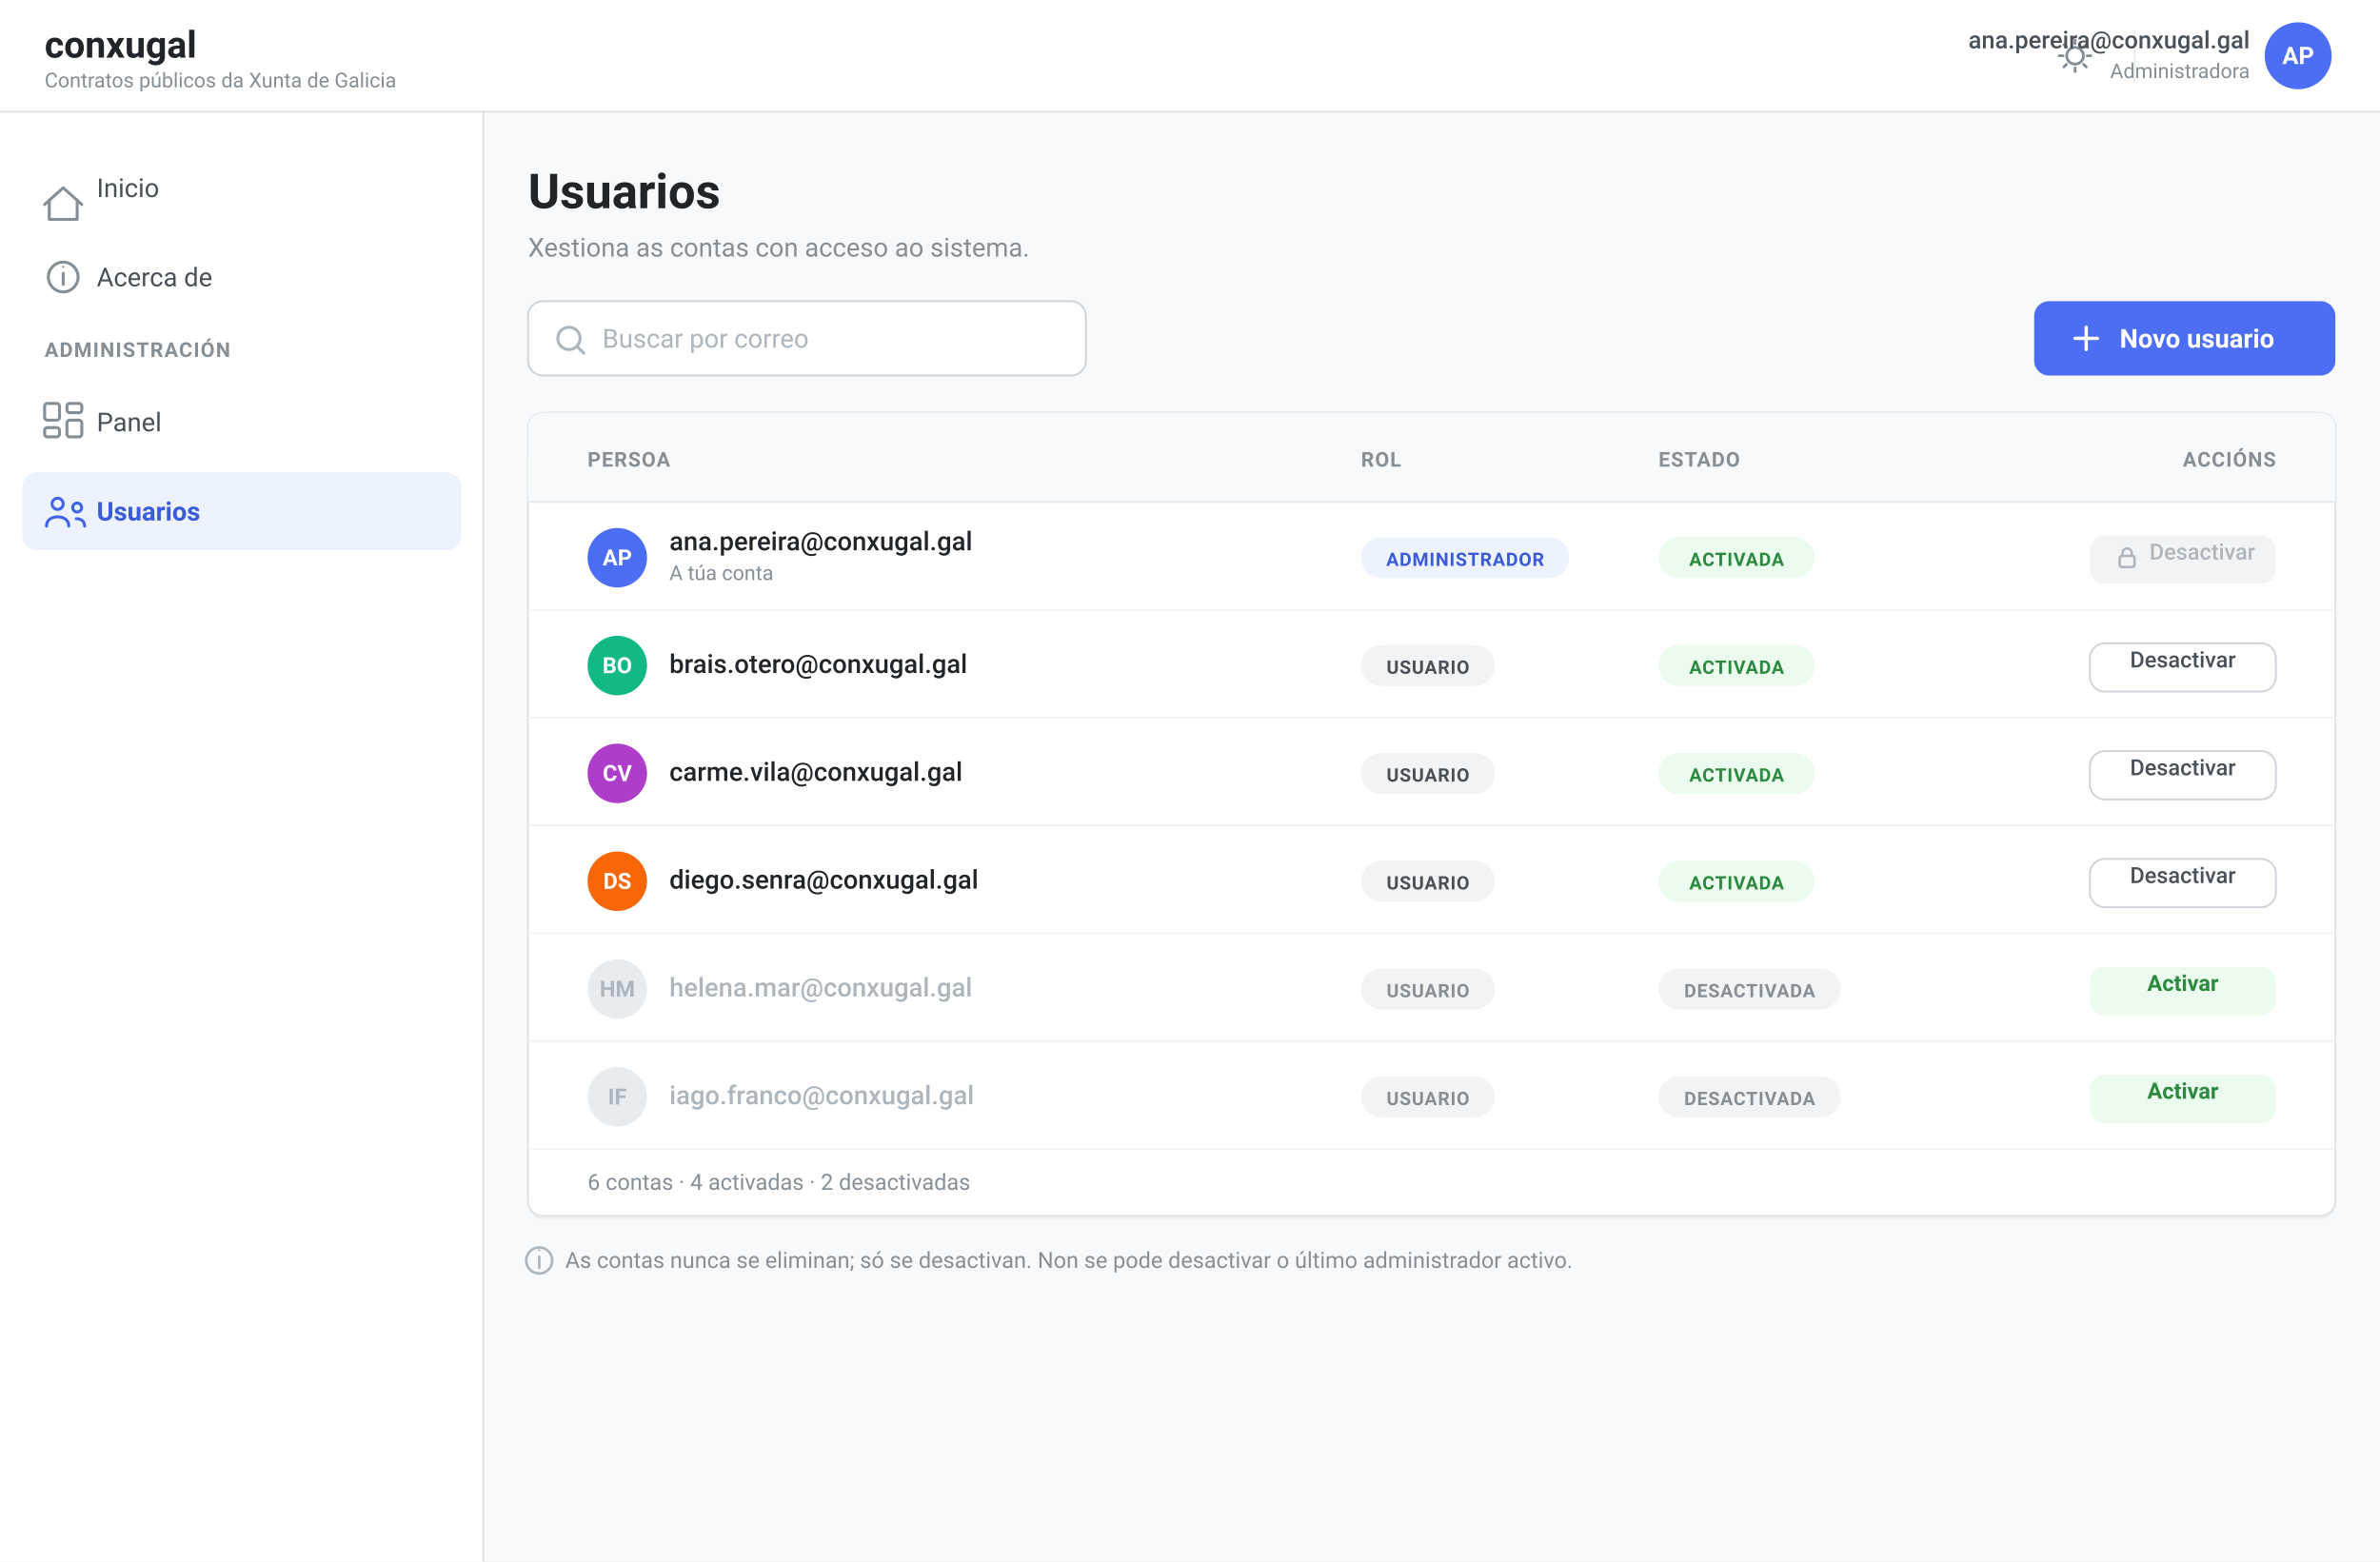
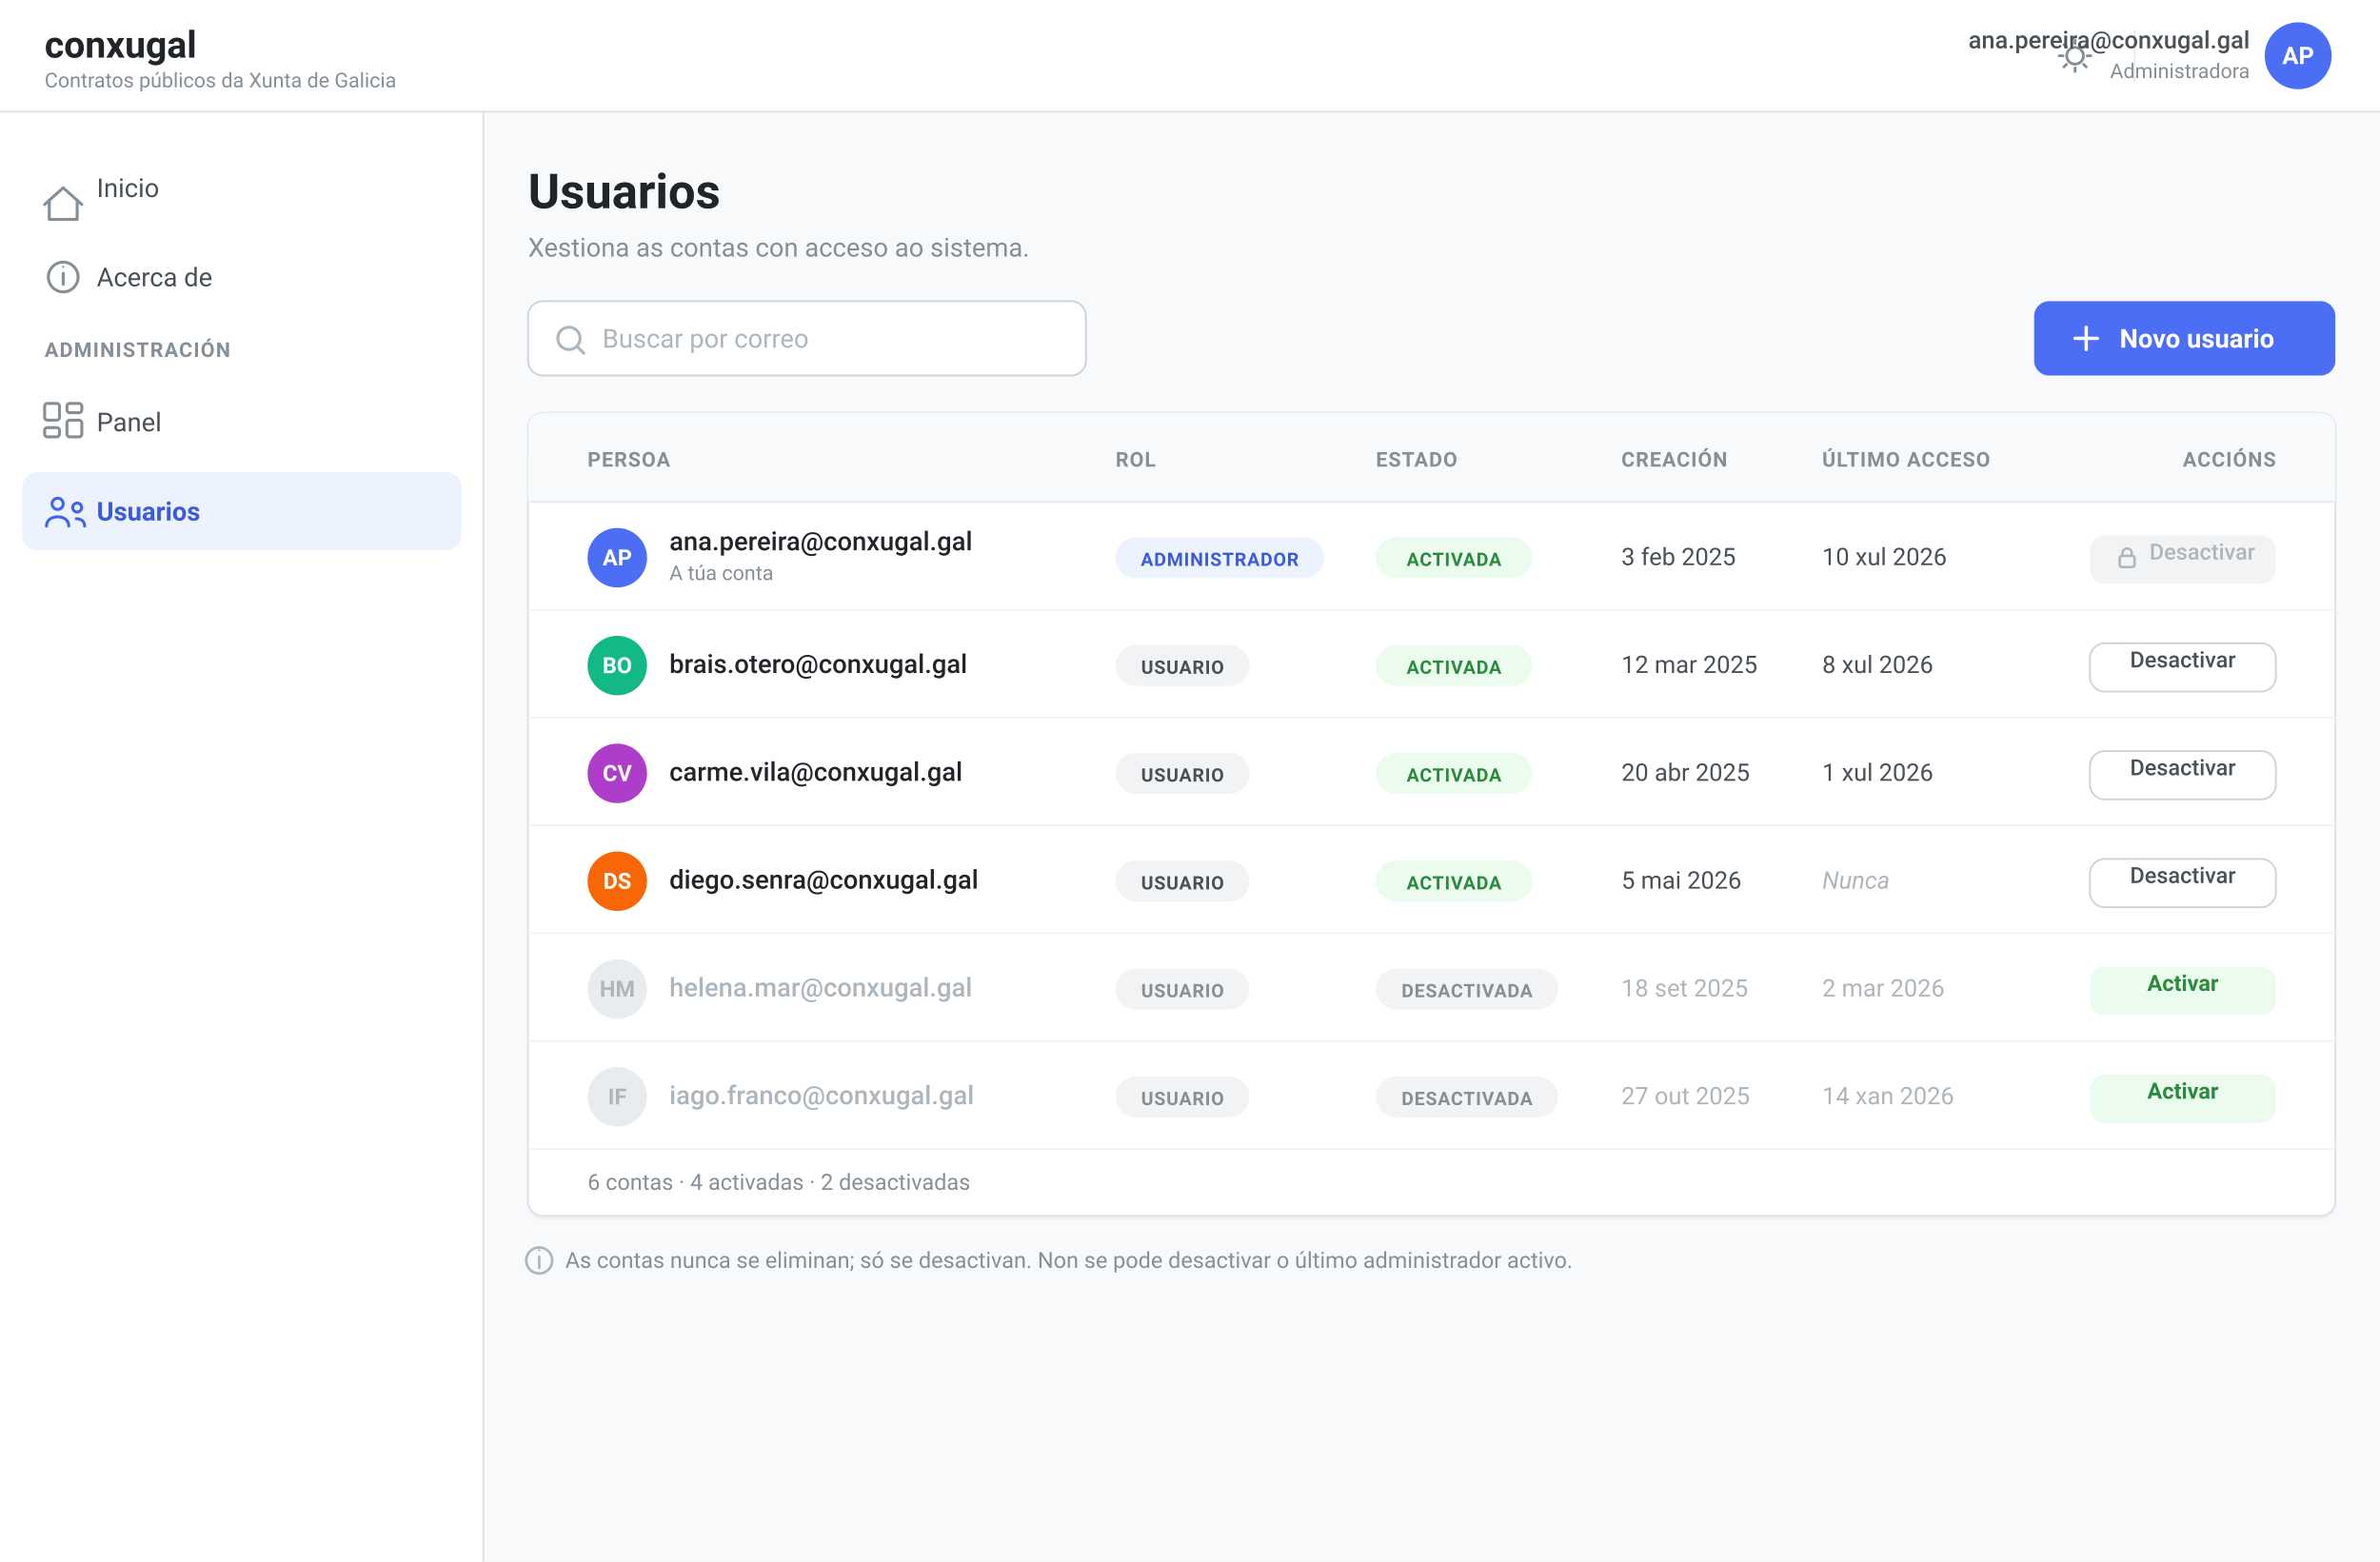
<svg xmlns="http://www.w3.org/2000/svg" width="1280" height="840" viewBox="0 0 1280 840" font-family="-apple-system, BlinkMacSystemFont, 'Segoe UI', Roboto, 'Helvetica Neue', Arial, sans-serif">
  <rect width="1280" height="840" fill="#f8f9fa" />
  <rect x="0" y="0" width="1280" height="60" fill="#ffffff" />
  <rect x="0" y="60" width="260" height="780" fill="#ffffff" />
  <line x1="0" y1="60" x2="1280" y2="60" stroke="#dee2e6" stroke-width="1" />
  <line x1="260" y1="60" x2="260" y2="840" stroke="#dee2e6" stroke-width="1" />
  <text x="24" y="31" font-size="20" font-weight="700" fill="#212529">conxugal</text>
  <text x="24" y="47" font-size="11" fill="#868e96">Contratos públicos da Xunta de Galicia</text>
  <g stroke="#868e96" stroke-width="1.5" fill="none">
    <circle cx="1116" cy="30" r="4.5" />
    <g stroke-linecap="round">
      <line x1="1116" y1="21.5" x2="1116" y2="23.5" />
      <line x1="1116" y1="36.5" x2="1116" y2="38.5" />
      <line x1="1107.5" y1="30" x2="1109.5" y2="30" />
      <line x1="1122.5" y1="30" x2="1124.5" y2="30" />
      <line x1="1110" y1="24" x2="1111.4" y2="25.4" />
      <line x1="1120.6" y1="34.6" x2="1122" y2="36" />
      <line x1="1122" y1="24" x2="1120.6" y2="25.4" />
      <line x1="1111.4" y1="34.6" x2="1110" y2="36" />
    </g>
  </g>
  <line x1="1148" y1="16" x2="1148" y2="44" stroke="#e9ecef" stroke-width="1" />
  <text x="1210" y="26" text-anchor="end" font-size="13" font-weight="500" fill="#495057">ana.pereira@conxugal.gal</text>
  <text x="1210" y="42" text-anchor="end" font-size="11" fill="#868e96">Administradora</text>
  <circle cx="1236" cy="30" r="18" fill="#4c6ef5" />
  <text x="1236" y="30" text-anchor="middle" dominant-baseline="central" font-size="13" font-weight="600" fill="#ffffff">AP</text>
  <g stroke="#868e96" stroke-width="1.6" fill="none" stroke-linecap="round" stroke-linejoin="round">
    <path d="M27 111 L37 102 L47 111 M29.5 108.5 V119 H44.5 V108.5" transform="translate(-3,-1)" />
  </g>
  <text x="52" y="106" font-size="14" fill="#495057">Inicio</text>
  <g stroke="#868e96" stroke-width="1.6" fill="none">
    <circle cx="34" cy="149" r="8" />
    <line x1="34" y1="147" x2="34" y2="153" stroke-linecap="round" />
    <circle cx="34" cy="143.5" r="0.6" fill="#868e96" stroke="none" />
  </g>
  <text x="52" y="154" font-size="14" fill="#495057">Acerca de</text>
  <text x="24" y="192" font-size="11" font-weight="600" letter-spacing="0.6" fill="#868e96">ADMINISTRACIÓN</text>
  <g stroke="#868e96" stroke-width="1.6" fill="none">
    <rect x="24" y="217" width="8" height="9" rx="1.5" />
    <rect x="36" y="217" width="8" height="5" rx="1.5" />
    <rect x="24" y="230" width="8" height="5" rx="1.5" />
    <rect x="36" y="226" width="8" height="9" rx="1.5" />
  </g>
  <text x="52" y="232" font-size="14" fill="#495057">Panel</text>
  <rect x="12" y="254" width="236" height="42" rx="8" fill="#edf2ff" />
  <g stroke="#4263eb" stroke-width="1.6" fill="none" stroke-linecap="round" stroke-linejoin="round">
    <circle cx="31" cy="271" r="3" />
    <path d="M25 283 c0 -3.5 3 -5 6 -5 s6 1.5 6 5" />
    <circle cx="41.5" cy="273" r="2.4" />
    <path d="M41 279 c2.5 0 4.5 1.3 4.5 4" />
  </g>
  <text x="52" y="280" font-size="14" font-weight="600" fill="#3b5bdb">Usuarios</text>
  <text x="284" y="112" font-size="26" font-weight="700" fill="#212529">Usuarios</text>
  <text x="284" y="138" font-size="14" fill="#868e96">Xestiona as contas con acceso ao sistema.</text>
  <rect x="284" y="162" width="300" height="40" rx="8" fill="#ffffff" stroke="#ced4da" />
  <g stroke="#adb5bd" stroke-width="1.6" fill="none">
    <circle cx="306" cy="182" r="6" />
    <line x1="310.5" y1="186.5" x2="314" y2="190" stroke-linecap="round" />
  </g>
  <text x="324" y="187" font-size="14" fill="#adb5bd">Buscar por correo</text>
  <rect x="1094" y="162" width="162" height="40" rx="8" fill="#4c6ef5" />
  <g stroke="#ffffff" stroke-width="1.8" stroke-linecap="round">
    <line x1="1116" y1="182" x2="1128" y2="182" />
    <line x1="1122" y1="176" x2="1122" y2="188" />
  </g>
  <text x="1140" y="187" font-size="14" font-weight="600" fill="#ffffff">Novo usuario</text>
  <rect x="284" y="224" width="972" height="432" rx="8" fill="#212529" opacity="0.05" />
  <rect x="284" y="222" width="972" height="432" rx="8" fill="#ffffff" stroke="#dee2e6" />
  <rect x="284" y="222" width="972" height="48" rx="8" fill="#f8f9fa" />
  <rect x="284" y="246" width="972" height="24" fill="#f8f9fa" />
  <line x1="284" y1="270" x2="1256" y2="270" stroke="#e9ecef" />
  <text x="316" y="251" font-size="11" font-weight="600" letter-spacing="0.5" fill="#868e96">PERSOA</text>
-   <text x="732" y="251" font-size="11" font-weight="600" letter-spacing="0.5" fill="#868e96">ROL</text>
-   <text x="892" y="251" font-size="11" font-weight="600" letter-spacing="0.5" fill="#868e96">ESTADO</text>
+   <text x="600" y="251" font-size="11" font-weight="600" letter-spacing="0.5" fill="#868e96">ROL</text>
+   <text x="740" y="251" font-size="11" font-weight="600" letter-spacing="0.5" fill="#868e96">ESTADO</text>
+   <text x="872" y="251" font-size="11" font-weight="600" letter-spacing="0.5" fill="#868e96">CREACIÓN</text>
+   <text x="980" y="251" font-size="11" font-weight="600" letter-spacing="0.5" fill="#868e96">ÚLTIMO ACCESO</text>
  <text x="1224" y="251" text-anchor="end" font-size="11" font-weight="600" letter-spacing="0.5" fill="#868e96">ACCIÓNS</text>
  <g>
    <circle cx="332" cy="300" r="16" fill="#4c6ef5" />
    <text x="332" y="300" text-anchor="middle" dominant-baseline="central" font-size="12" font-weight="600" fill="#ffffff">AP</text>
    <text x="360" y="296" font-size="14" font-weight="500" fill="#212529">ana.pereira@conxugal.gal</text>
    <text x="360" y="312" font-size="11" fill="#868e96">A túa conta</text>
-     <rect x="732" y="289" width="112" height="22" rx="11" fill="#edf2ff" />
-     <text x="788" y="301" text-anchor="middle" dominant-baseline="central" font-size="10" font-weight="700" letter-spacing="0.4" fill="#3b5bdb">ADMINISTRADOR</text>
-     <rect x="892" y="289" width="84" height="22" rx="11" fill="#ebfbee" />
-     <text x="934" y="301" text-anchor="middle" dominant-baseline="central" font-size="10" font-weight="700" letter-spacing="0.4" fill="#2b8a3e">ACTIVADA</text>
+     <rect x="600" y="289" width="112" height="22" rx="11" fill="#edf2ff" />
+     <text x="656" y="301" text-anchor="middle" dominant-baseline="central" font-size="10" font-weight="700" letter-spacing="0.4" fill="#3b5bdb">ADMINISTRADOR</text>
+     <rect x="740" y="289" width="84" height="22" rx="11" fill="#ebfbee" />
+     <text x="782" y="301" text-anchor="middle" dominant-baseline="central" font-size="10" font-weight="700" letter-spacing="0.4" fill="#2b8a3e">ACTIVADA</text>
+     <text x="872" y="304" font-size="13" fill="#495057">3 feb 2025</text>
+     <text x="980" y="304" font-size="13" fill="#495057">10 xul 2026</text>
    <rect x="1124" y="288" width="100" height="26" rx="8" fill="#f1f3f5" />
    <g stroke="#adb5bd" stroke-width="1.3" fill="none">
      <rect x="1140" y="299" width="8" height="6" rx="1.2" />
      <path d="M1141.5 299 v-1.5 a2.5 2.5 0 0 1 5 0 v1.5" />
    </g>
    <text x="1156" y="301" font-size="12" font-weight="500" fill="#adb5bd">Desactivar</text>
  </g>
  <line x1="284" y1="328" x2="1256" y2="328" stroke="#f1f3f5" />
  <g>
    <circle cx="332" cy="358" r="16" fill="#12b886" />
    <text x="332" y="358" text-anchor="middle" dominant-baseline="central" font-size="12" font-weight="600" fill="#ffffff">BO</text>
    <text x="360" y="362" font-size="14" font-weight="500" fill="#212529">brais.otero@conxugal.gal</text>
-     <rect x="732" y="347" width="72" height="22" rx="11" fill="#f1f3f5" />
-     <text x="768" y="359" text-anchor="middle" dominant-baseline="central" font-size="10" font-weight="700" letter-spacing="0.4" fill="#495057">USUARIO</text>
-     <rect x="892" y="347" width="84" height="22" rx="11" fill="#ebfbee" />
-     <text x="934" y="359" text-anchor="middle" dominant-baseline="central" font-size="10" font-weight="700" letter-spacing="0.4" fill="#2b8a3e">ACTIVADA</text>
+     <rect x="600" y="347" width="72" height="22" rx="11" fill="#f1f3f5" />
+     <text x="636" y="359" text-anchor="middle" dominant-baseline="central" font-size="10" font-weight="700" letter-spacing="0.4" fill="#495057">USUARIO</text>
+     <rect x="740" y="347" width="84" height="22" rx="11" fill="#ebfbee" />
+     <text x="782" y="359" text-anchor="middle" dominant-baseline="central" font-size="10" font-weight="700" letter-spacing="0.4" fill="#2b8a3e">ACTIVADA</text>
+     <text x="872" y="362" font-size="13" fill="#495057">12 mar 2025</text>
+     <text x="980" y="362" font-size="13" fill="#495057">8 xul 2026</text>
    <rect x="1124" y="346" width="100" height="26" rx="8" fill="#ffffff" stroke="#ced4da" />
    <text x="1174" y="359" text-anchor="middle" font-size="12" font-weight="500" fill="#495057">Desactivar</text>
  </g>
  <line x1="284" y1="386" x2="1256" y2="386" stroke="#f1f3f5" />
  <g>
    <circle cx="332" cy="416" r="16" fill="#ae3ec9" />
    <text x="332" y="416" text-anchor="middle" dominant-baseline="central" font-size="12" font-weight="600" fill="#ffffff">CV</text>
    <text x="360" y="420" font-size="14" font-weight="500" fill="#212529">carme.vila@conxugal.gal</text>
-     <rect x="732" y="405" width="72" height="22" rx="11" fill="#f1f3f5" />
-     <text x="768" y="417" text-anchor="middle" dominant-baseline="central" font-size="10" font-weight="700" letter-spacing="0.4" fill="#495057">USUARIO</text>
-     <rect x="892" y="405" width="84" height="22" rx="11" fill="#ebfbee" />
-     <text x="934" y="417" text-anchor="middle" dominant-baseline="central" font-size="10" font-weight="700" letter-spacing="0.4" fill="#2b8a3e">ACTIVADA</text>
+     <rect x="600" y="405" width="72" height="22" rx="11" fill="#f1f3f5" />
+     <text x="636" y="417" text-anchor="middle" dominant-baseline="central" font-size="10" font-weight="700" letter-spacing="0.4" fill="#495057">USUARIO</text>
+     <rect x="740" y="405" width="84" height="22" rx="11" fill="#ebfbee" />
+     <text x="782" y="417" text-anchor="middle" dominant-baseline="central" font-size="10" font-weight="700" letter-spacing="0.4" fill="#2b8a3e">ACTIVADA</text>
+     <text x="872" y="420" font-size="13" fill="#495057">20 abr 2025</text>
+     <text x="980" y="420" font-size="13" fill="#495057">1 xul 2026</text>
    <rect x="1124" y="404" width="100" height="26" rx="8" fill="#ffffff" stroke="#ced4da" />
    <text x="1174" y="417" text-anchor="middle" font-size="12" font-weight="500" fill="#495057">Desactivar</text>
  </g>
  <line x1="284" y1="444" x2="1256" y2="444" stroke="#f1f3f5" />
  <g>
    <circle cx="332" cy="474" r="16" fill="#f76707" />
    <text x="332" y="474" text-anchor="middle" dominant-baseline="central" font-size="12" font-weight="600" fill="#ffffff">DS</text>
    <text x="360" y="478" font-size="14" font-weight="500" fill="#212529">diego.senra@conxugal.gal</text>
-     <rect x="732" y="463" width="72" height="22" rx="11" fill="#f1f3f5" />
-     <text x="768" y="475" text-anchor="middle" dominant-baseline="central" font-size="10" font-weight="700" letter-spacing="0.4" fill="#495057">USUARIO</text>
-     <rect x="892" y="463" width="84" height="22" rx="11" fill="#ebfbee" />
-     <text x="934" y="475" text-anchor="middle" dominant-baseline="central" font-size="10" font-weight="700" letter-spacing="0.4" fill="#2b8a3e">ACTIVADA</text>
+     <rect x="600" y="463" width="72" height="22" rx="11" fill="#f1f3f5" />
+     <text x="636" y="475" text-anchor="middle" dominant-baseline="central" font-size="10" font-weight="700" letter-spacing="0.4" fill="#495057">USUARIO</text>
+     <rect x="740" y="463" width="84" height="22" rx="11" fill="#ebfbee" />
+     <text x="782" y="475" text-anchor="middle" dominant-baseline="central" font-size="10" font-weight="700" letter-spacing="0.4" fill="#2b8a3e">ACTIVADA</text>
+     <text x="872" y="478" font-size="13" fill="#495057">5 mai 2026</text>
+     <text x="980" y="478" font-size="13" font-style="italic" fill="#adb5bd">Nunca</text>
    <rect x="1124" y="462" width="100" height="26" rx="8" fill="#ffffff" stroke="#ced4da" />
    <text x="1174" y="475" text-anchor="middle" font-size="12" font-weight="500" fill="#495057">Desactivar</text>
  </g>
  <line x1="284" y1="502" x2="1256" y2="502" stroke="#f1f3f5" />
  <g>
    <circle cx="332" cy="532" r="16" fill="#e9ecef" />
    <text x="332" y="532" text-anchor="middle" dominant-baseline="central" font-size="12" font-weight="600" fill="#adb5bd">HM</text>
    <text x="360" y="536" font-size="14" font-weight="500" fill="#adb5bd">helena.mar@conxugal.gal</text>
-     <rect x="732" y="521" width="72" height="22" rx="11" fill="#f1f3f5" />
-     <text x="768" y="533" text-anchor="middle" dominant-baseline="central" font-size="10" font-weight="700" letter-spacing="0.4" fill="#868e96">USUARIO</text>
-     <rect x="892" y="521" width="98" height="22" rx="11" fill="#f1f3f5" />
-     <text x="941" y="533" text-anchor="middle" dominant-baseline="central" font-size="10" font-weight="700" letter-spacing="0.4" fill="#868e96">DESACTIVADA</text>
+     <rect x="600" y="521" width="72" height="22" rx="11" fill="#f1f3f5" />
+     <text x="636" y="533" text-anchor="middle" dominant-baseline="central" font-size="10" font-weight="700" letter-spacing="0.4" fill="#868e96">USUARIO</text>
+     <rect x="740" y="521" width="98" height="22" rx="11" fill="#f1f3f5" />
+     <text x="789" y="533" text-anchor="middle" dominant-baseline="central" font-size="10" font-weight="700" letter-spacing="0.4" fill="#868e96">DESACTIVADA</text>
+     <text x="872" y="536" font-size="13" fill="#adb5bd">18 set 2025</text>
+     <text x="980" y="536" font-size="13" fill="#adb5bd">2 mar 2026</text>
    <rect x="1124" y="520" width="100" height="26" rx="8" fill="#ebfbee" />
    <text x="1174" y="533" text-anchor="middle" font-size="12" font-weight="600" fill="#2b8a3e">Activar</text>
  </g>
  <line x1="284" y1="560" x2="1256" y2="560" stroke="#f1f3f5" />
  <g>
    <circle cx="332" cy="590" r="16" fill="#e9ecef" />
    <text x="332" y="590" text-anchor="middle" dominant-baseline="central" font-size="12" font-weight="600" fill="#adb5bd">IF</text>
    <text x="360" y="594" font-size="14" font-weight="500" fill="#adb5bd">iago.franco@conxugal.gal</text>
-     <rect x="732" y="579" width="72" height="22" rx="11" fill="#f1f3f5" />
-     <text x="768" y="591" text-anchor="middle" dominant-baseline="central" font-size="10" font-weight="700" letter-spacing="0.4" fill="#868e96">USUARIO</text>
-     <rect x="892" y="579" width="98" height="22" rx="11" fill="#f1f3f5" />
-     <text x="941" y="591" text-anchor="middle" dominant-baseline="central" font-size="10" font-weight="700" letter-spacing="0.4" fill="#868e96">DESACTIVADA</text>
+     <rect x="600" y="579" width="72" height="22" rx="11" fill="#f1f3f5" />
+     <text x="636" y="591" text-anchor="middle" dominant-baseline="central" font-size="10" font-weight="700" letter-spacing="0.4" fill="#868e96">USUARIO</text>
+     <rect x="740" y="579" width="98" height="22" rx="11" fill="#f1f3f5" />
+     <text x="789" y="591" text-anchor="middle" dominant-baseline="central" font-size="10" font-weight="700" letter-spacing="0.4" fill="#868e96">DESACTIVADA</text>
+     <text x="872" y="594" font-size="13" fill="#adb5bd">27 out 2025</text>
+     <text x="980" y="594" font-size="13" fill="#adb5bd">14 xan 2026</text>
    <rect x="1124" y="578" width="100" height="26" rx="8" fill="#ebfbee" />
    <text x="1174" y="591" text-anchor="middle" font-size="12" font-weight="600" fill="#2b8a3e">Activar</text>
  </g>
  <line x1="284" y1="618" x2="1256" y2="618" stroke="#f1f3f5" />
  <text x="316" y="640" font-size="12" fill="#868e96">6 contas · 4 activadas · 2 desactivadas</text>
  <g stroke="#adb5bd" stroke-width="1.4" fill="none">
    <circle cx="290" cy="678" r="7" />
    <line x1="290" y1="676" x2="290" y2="682" stroke-linecap="round" />
    <circle cx="290" cy="672.5" r="0.6" fill="#adb5bd" stroke="none" />
  </g>
  <text x="304" y="682" font-size="12" fill="#868e96">As contas nunca se eliminan; só se desactivan. Non se pode desactivar o último administrador activo.</text>
</svg>
